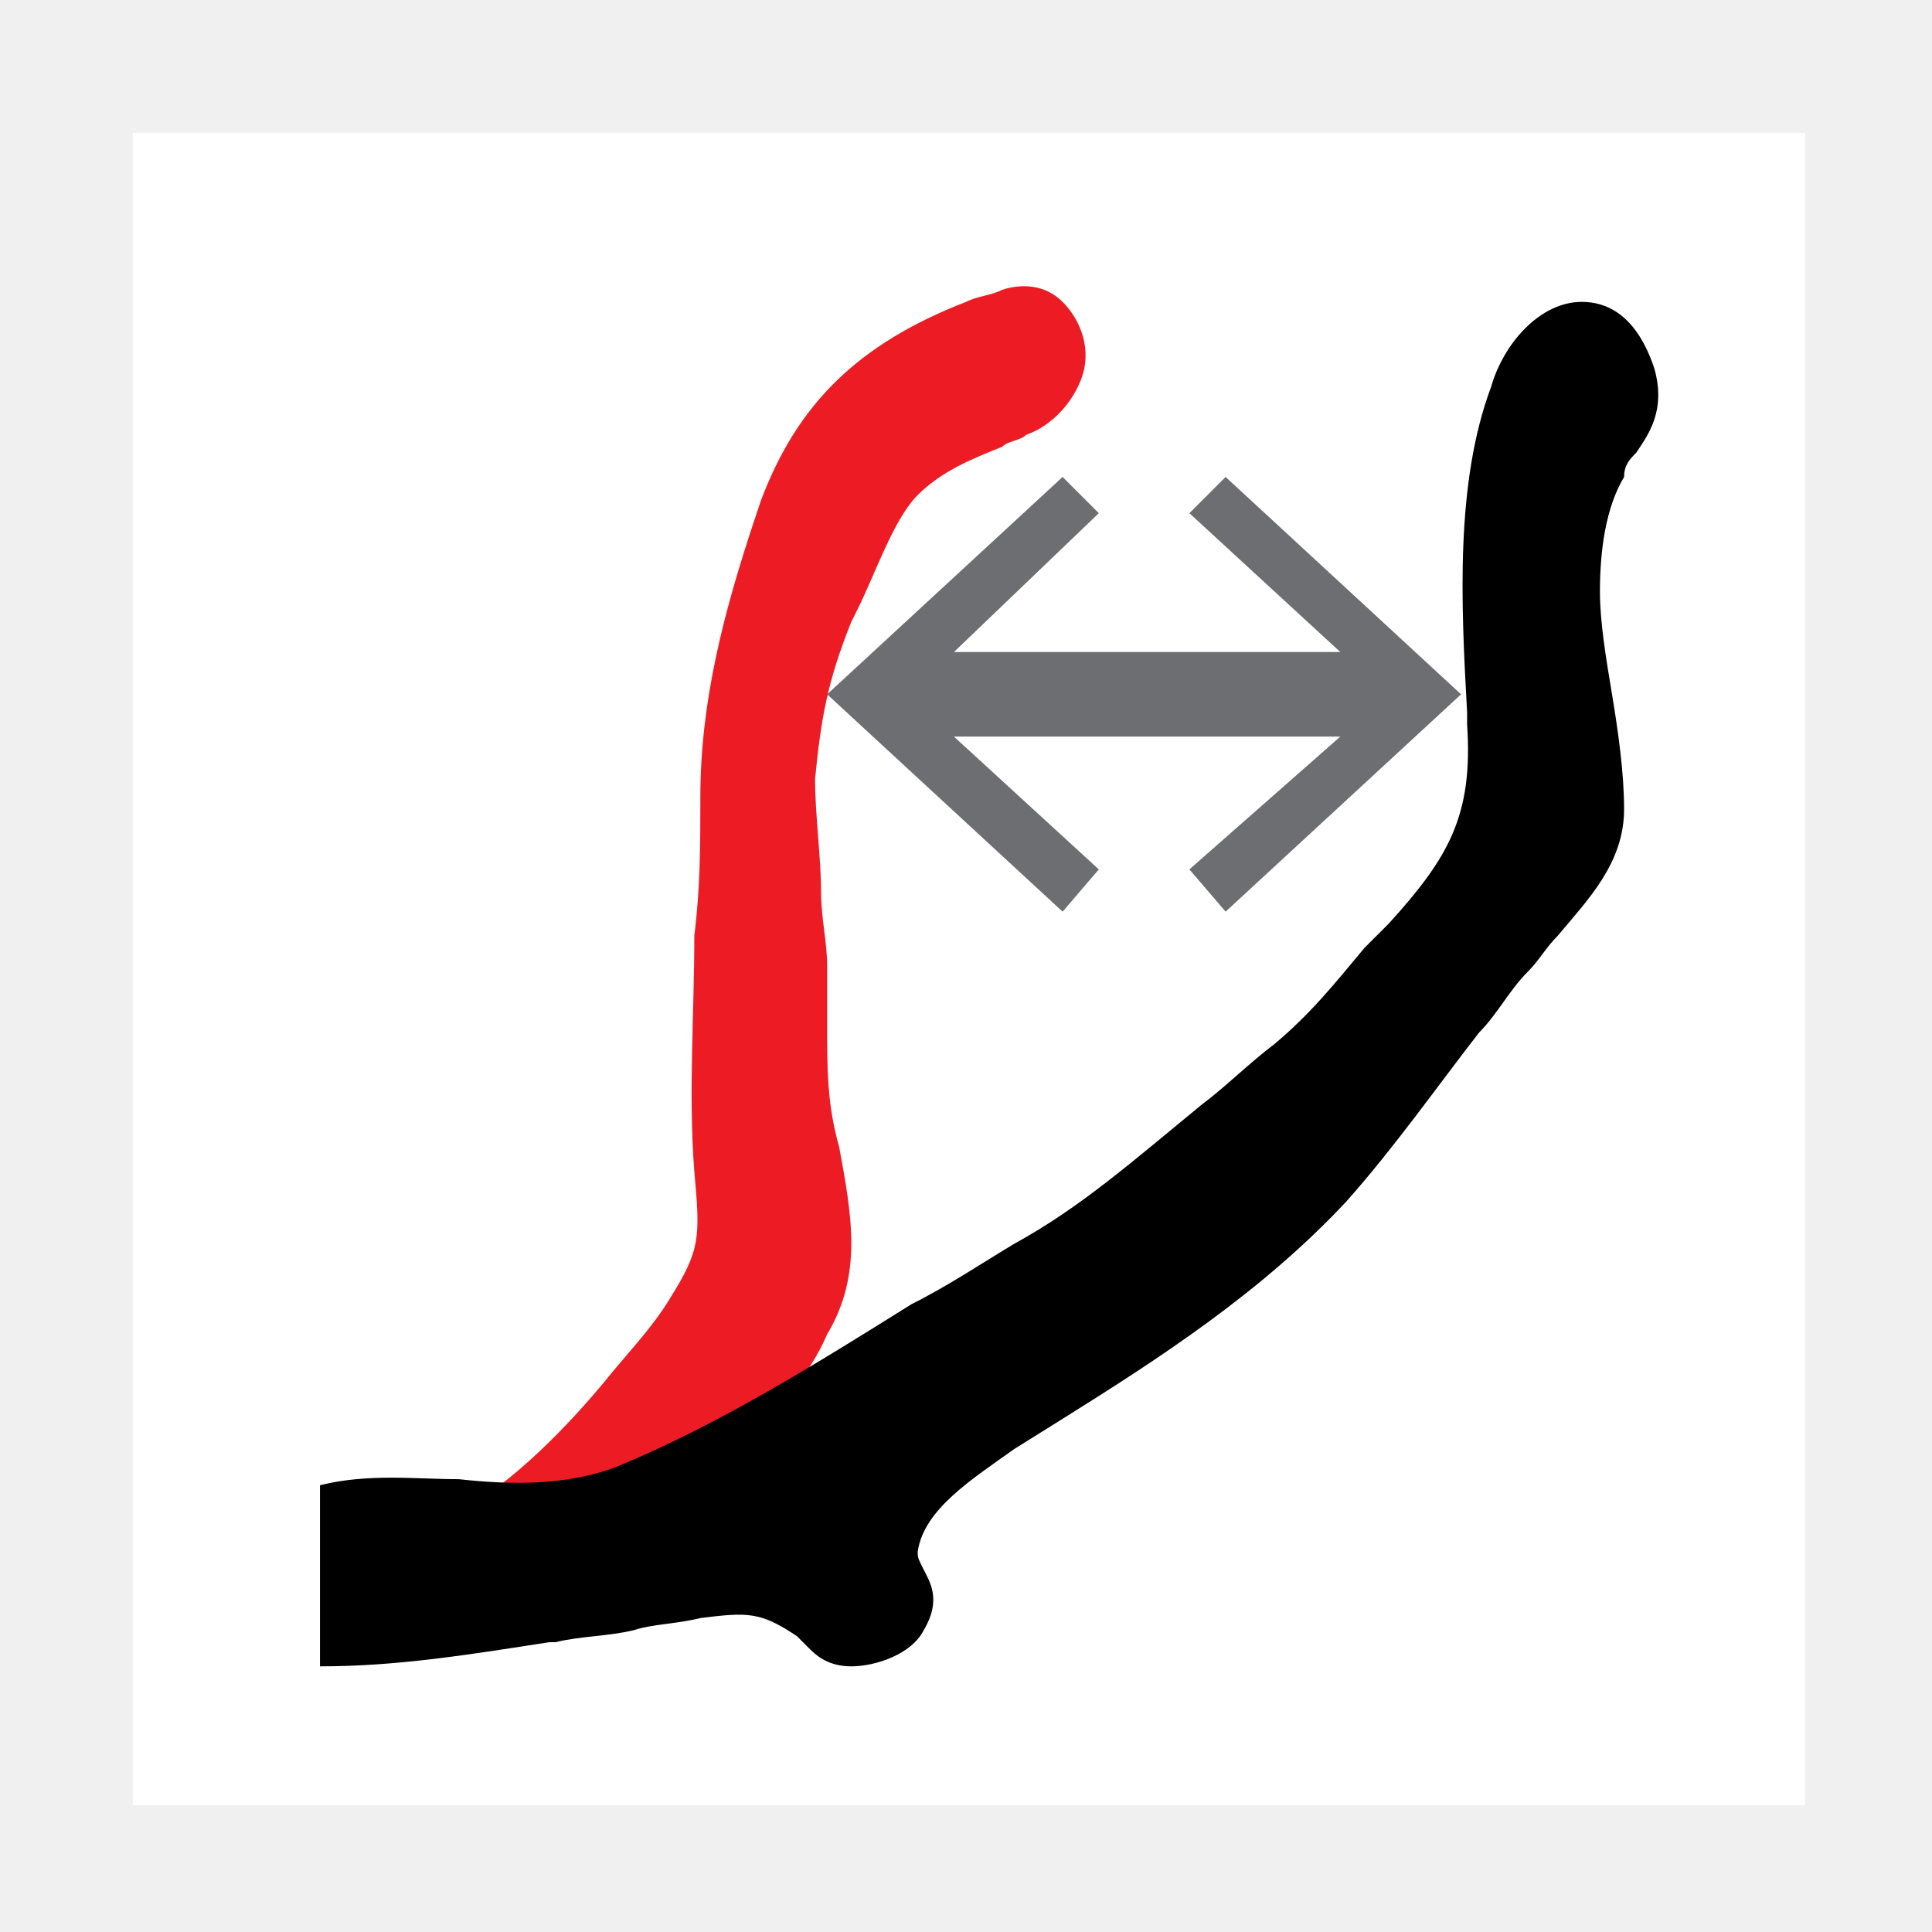
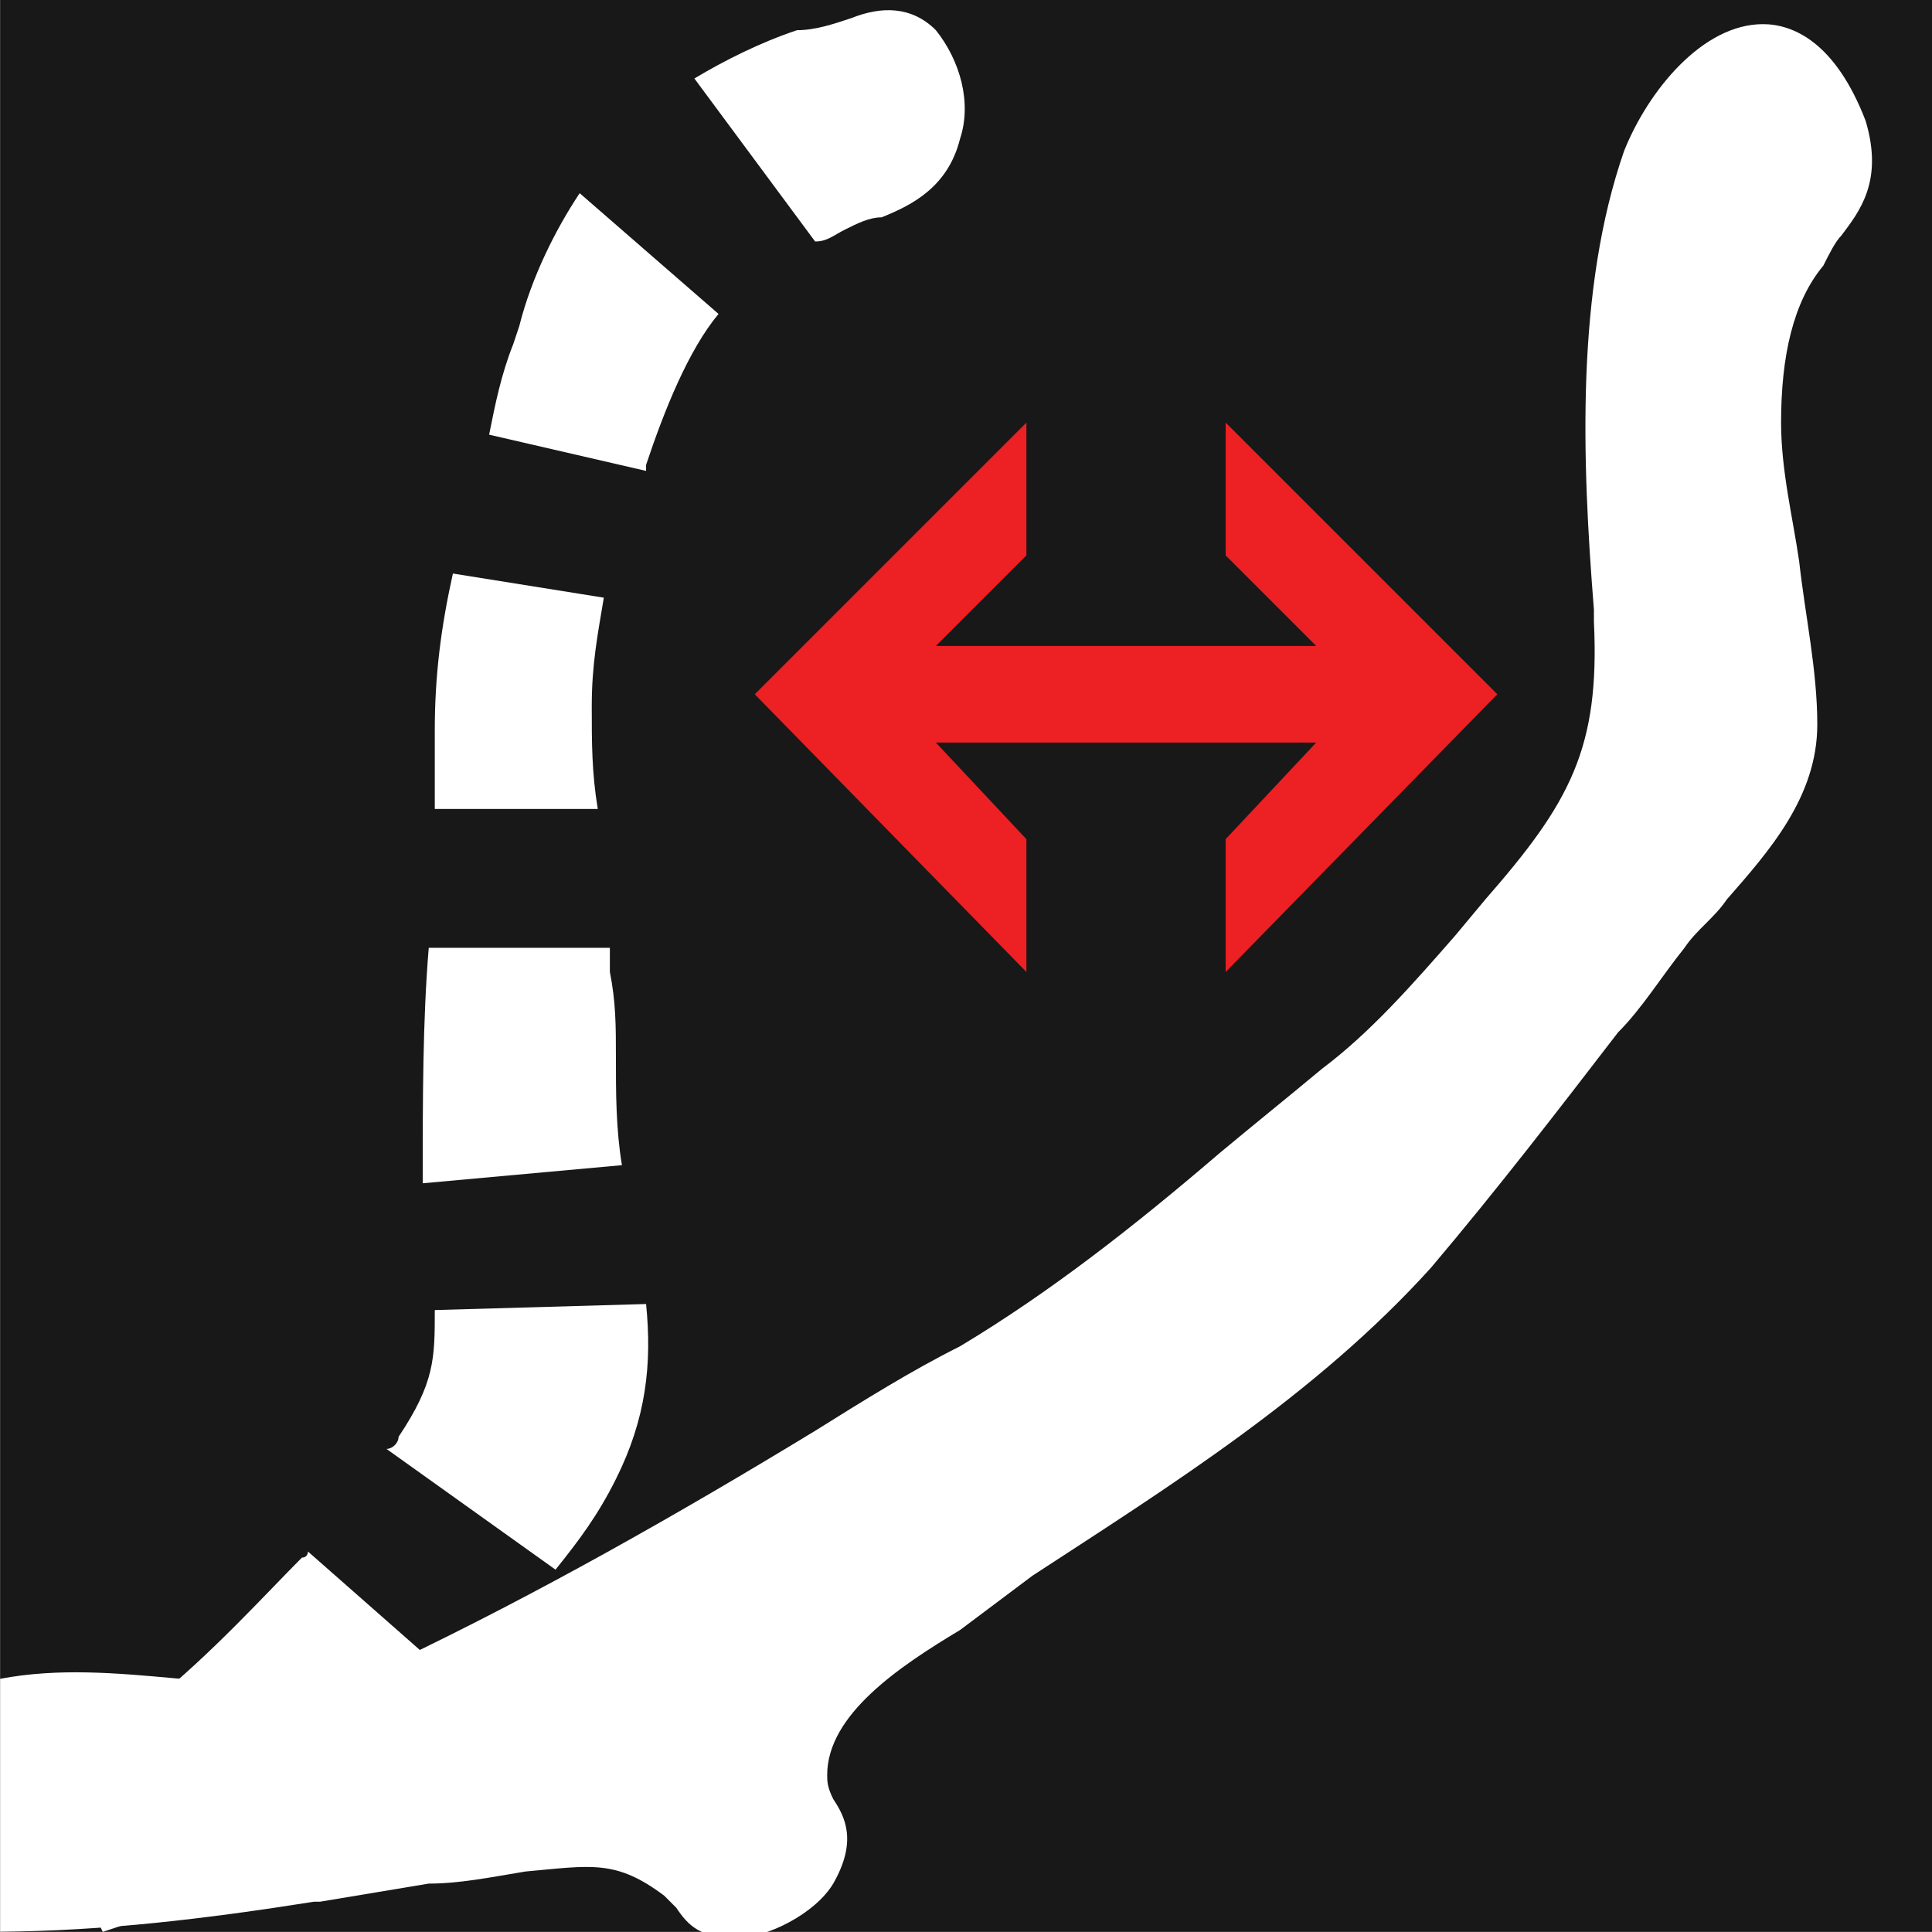
- <svg xmlns="http://www.w3.org/2000/svg" xml:space="preserve" style="enable-background:new 0 0 32 32;" viewBox="0 0 32 32" y="0px" x="0px" id="Layer_3" version="1.1">
-   <defs id="defs15" />
-   <style id="style2" type="text/css">
- 	.st0{fill:#FFFFFF;}
- 	.st1{fill:#ED1C24;}
- 	.st2{fill:#6D6E71;}
+ <svg xmlns="http://www.w3.org/2000/svg" version="1.1" id="Layer_3" x="0px" y="0px" viewBox="0 0 256 256" xml:space="preserve" width="256" height="256">
+   <defs id="defs29" />
+   <style type="text/css" id="style2">
+ 	.st0{fill:#181818;}
+ 	.st1{fill:#FFFFFF;}
+ 	.st2{fill:#ED2024;}
</style>
-   <rect id="rect4" height="27.7" width="27.7" class="st0" y="2.2" x="2.2" />
-   <path id="path6" d="M7.7,27.4l-0.6-1.1c-0.2-0.5,0.1-0.9,0.3-1.1l0.1-0.1c1-0.5,2-1.6,2.5-2.2c0.4-0.5,0.8-0.9,1.1-1.4  c0.5-0.8,0.5-1,0.4-2.1c-0.1-1.3,0-2.6,0-3.9c0.1-0.8,0.1-1.5,0.1-2.3c0-1.6,0.4-3.1,0.9-4.6l0.1-0.3C13.2,6.7,14.2,5.7,16,5  c0.2-0.1,0.4-0.1,0.6-0.2c0.3-0.1,0.7-0.1,1,0.2c0.3,0.3,0.5,0.8,0.3,1.3c-0.2,0.5-0.6,0.8-0.9,0.9c-0.1,0.1-0.3,0.1-0.4,0.2  c-0.5,0.2-1,0.4-1.4,0.8c-0.4,0.4-0.7,1.3-1,1.9l-0.1,0.2c-0.4,1-0.5,1.6-0.6,2.6c0,0.6,0.1,1.3,0.1,1.9c0,0.4,0.1,0.8,0.1,1.2  c0,0.3,0,0.7,0,1c0,0.7,0,1.3,0.2,2c0.2,1.1,0.4,2.1-0.2,3.1c-0.3,0.7-0.8,1.2-1.3,1.8c-0.6,0.7-1.3,1.2-2,1.7  c-0.6,0.4-1.1,0.8-1.6,1.3c-0.2,0.3-0.5,0.3-0.8,0.4L7.7,27.4z" class="st1" />
-   <path id="path8" d="M5.3,24.6c0.8-0.2,1.6-0.1,2.3-0.1c0.9,0.1,1.8,0.1,2.6-0.2c1.7-0.7,3.3-1.7,4.9-2.7c0.6-0.3,1.2-0.7,1.7-1  c1.1-0.6,2-1.4,3.1-2.3c0.4-0.3,0.8-0.7,1.2-1c0.6-0.5,1-1,1.5-1.6l0.4-0.4c1-1.1,1.4-1.8,1.3-3.3l0-0.2c-0.1-1.8-0.2-3.8,0.4-5.4  C24.9,5.7,25.5,5,26.2,5c0,0,0,0,0,0c0.4,0,0.9,0.2,1.2,1.1c0.2,0.7-0.1,1.1-0.3,1.4c-0.1,0.1-0.2,0.2-0.2,0.4  c-0.3,0.5-0.4,1.2-0.4,1.9c0,0.5,0.1,1.1,0.2,1.7c0.1,0.6,0.2,1.3,0.2,1.9c0,0.9-0.6,1.5-1.1,2.1c-0.2,0.2-0.3,0.4-0.5,0.6  c-0.3,0.3-0.5,0.7-0.8,1c-0.7,0.9-1.4,1.9-2.2,2.8c-1.4,1.5-3.1,2.6-4.7,3.6L16.8,24c-0.7,0.5-1.5,1-1.6,1.7c0,0.1,0,0.1,0.1,0.3  c0.1,0.2,0.3,0.5,0,1c-0.2,0.4-0.8,0.6-1.2,0.6c0,0,0,0,0,0c-0.4,0-0.6-0.2-0.7-0.3c0,0-0.1-0.1-0.2-0.2c-0.6-0.4-0.8-0.4-1.6-0.3  c-0.4,0.1-0.8,0.1-1.1,0.2c-0.4,0.1-0.9,0.1-1.3,0.2l-0.1,0c-1.3,0.2-2.5,0.4-3.8,0.4" />
-   <polygon id="polygon10" points="20.3,7.9 19.7,8.5 22.2,10.8 15.8,10.8 18.2,8.5 17.6,7.9 13.7,11.5 17.6,15.1 18.2,14.4 15.8,12.2   22.2,12.2 19.7,14.4 20.3,15.1 24.2,11.5 " class="st2" />
+   <g id="g4550">
+     <rect style="fill:#181818;stroke-width:8" y="-5.5999999e-006" x="0.014" id="rect4" height="255.986" width="255.986" class="st0" />
+     <path id="path6" d="M 233.602 3.199 C 225.602 3.199 218.403 11.998 215.203 19.998 C 208.803 38.397 209.603 60.796 211.203 80.795 L 211.203 82.395 C 212.003 99.194 208.002 106.394 196.803 119.193 L 192.803 123.992 C 187.203 130.392 181.605 136.792 175.205 141.592 C 170.405 145.592 166.405 148.791 161.605 152.791 C 150.406 162.39 139.206 171.191 127.207 178.391 C 120.807 181.59 114.407 185.59 108.008 189.59 C 89.609 200.789 71.21 211.189 52.811 219.988 C 43.211 223.988 33.612 223.187 23.213 222.387 C 15.479 221.684 7.747 220.984 0.014 222.453 L 0.014 255.965 C 13.822 255.851 26.978 254.297 41.611 251.986 L 42.412 251.986 C 47.212 251.186 52.011 250.386 56.811 249.586 C 60.81 249.586 64.812 248.786 69.611 247.986 C 78.411 247.186 81.61 246.386 88.01 251.186 C 88.81 251.986 88.809 251.985 89.609 252.785 C 91.209 255.185 92.81 256.785 97.609 256.785 C 101.609 256.785 108.008 253.586 110.408 249.586 C 113.608 243.986 112.008 240.787 110.408 238.387 C 109.608 236.787 109.607 235.987 109.607 235.188 C 109.607 227.188 119.207 220.788 127.207 215.988 L 136.807 208.789 C 155.206 196.79 174.404 184.789 189.604 167.99 C 198.403 157.591 206.403 147.192 214.402 136.793 C 217.602 133.593 220.001 129.594 223.201 125.594 C 224.801 123.194 227.201 121.593 228.801 119.193 C 234.4 112.794 240.801 105.594 240.801 95.994 C 240.801 88.795 239.2 81.596 238.4 74.396 C 237.6 68.797 236.002 62.396 236.002 55.996 C 236.002 47.197 237.602 39.997 241.602 35.197 C 242.402 33.597 243.2 31.999 244 31.199 C 246.4 27.999 249.601 24 247.201 16 C 243.201 5.601 237.601 3.199 233.602 3.199 z " style="fill:#ffffff;stroke-width:8" />
+     <polygon transform="matrix(7.999553,0,0,7.999553,0.01430123,-5.5999999e-6)" style="fill:#ed2024" id="polygon8" points="21.8,12.3 20.3,13.9 20.3,16.1 24.8,11.5 20.3,7 20.3,9.2 21.8,10.7 15.5,10.7 17,9.2 17,7 12.5,11.5 17,16.1 17,13.9 15.5,12.3 " class="st2" />
+     <path class="st1" d="m 79.21,107.194 c -0.8,-4.8 -0.8,-8.8 -0.8,-13.599 0,-5.6 0.8,-9.599 1.6,-14.399 L 60.011,75.996 c -1.6,7.2 -2.4,13.599 -2.4,20.799 0,3.2 0,6.4 0,10.399 z" id="path10" style="fill:#ffffff;stroke-width:8" />
+     <path class="st1" d="m 81.61,139.992 c 0,-4 0,-7.2 -0.8,-11.199 0,-0.8 0,-2.4 0,-3.2 h -23.999 c -0.8,9.599 -0.8,19.999 -0.8,31.198 l 26.399,-2.4 c -0.8,-4.8 -0.8,-9.599 -0.8,-14.399 z" id="path12" style="fill:#ffffff;stroke-width:8" />
+     <path class="st1" d="m 36.812,241.587 c 2.4,-1.6 4.8,-4 7.2,-5.6 5.6,-4 11.199,-8 16.799,-12.799 L 40.812,205.589 c 0,0 0,0.8 -0.8,0.8 -4.8,4.8 -11.999,12.799 -19.999,19.199 z" id="path14" style="fill:#ffffff;stroke-width:8" />
+     <path class="st1" d="m 64.811,57.597 20.799,4.8 v -0.8 c 2.4,-7.2 5.6,-15.199 9.599,-19.999 L 76.81,25.599 c -3.2,4.8 -6.4,11.199 -8,17.599 l -0.8,2.4 c -1.6,4 -2.4,8 -3.2,11.999 z" id="path16" style="fill:#ffffff;stroke-width:8" />
+     <path class="st1" d="m 8.014,235.987 c -0.8,2.4 -1.6,4.8 0,8 l 5.6,11.999 4.8,-1.6 c 1.6,-0.8 4,-0.8 5.6,-2.4 z" id="path18" style="fill:#ffffff;stroke-width:8" />
+     <path class="st1" d="M 124.007,4 C 120.808,0.8 116.808,0.8 112.808,2.4 c -2.4,0.8 -4.8,1.6 -7.2,1.6 -4.8,1.6 -9.599,4 -13.599,6.4 l 15.999,21.599 c 1.6,0 2.4,-0.8 4,-1.6 1.6,-0.8 3.2,-1.6 4.8,-1.6 4,-1.6 8.8,-4 10.399,-10.399 1.6,-4.8 0,-10.399 -3.2,-14.399 z" id="path20" style="fill:#ffffff;stroke-width:8" />
+     <path class="st1" d="m 57.611,173.59 c 0,6.4 0,9.599 -4.8,16.799 0,0.8 -0.8,1.6 -1.6,1.6 l 22.399,15.999 c 3.2,-4 5.6,-7.2 8,-11.999 4,-8 4.8,-15.199 4,-23.199 z" id="path22" style="fill:#ffffff;stroke-width:8" />
+   </g>
</svg>
